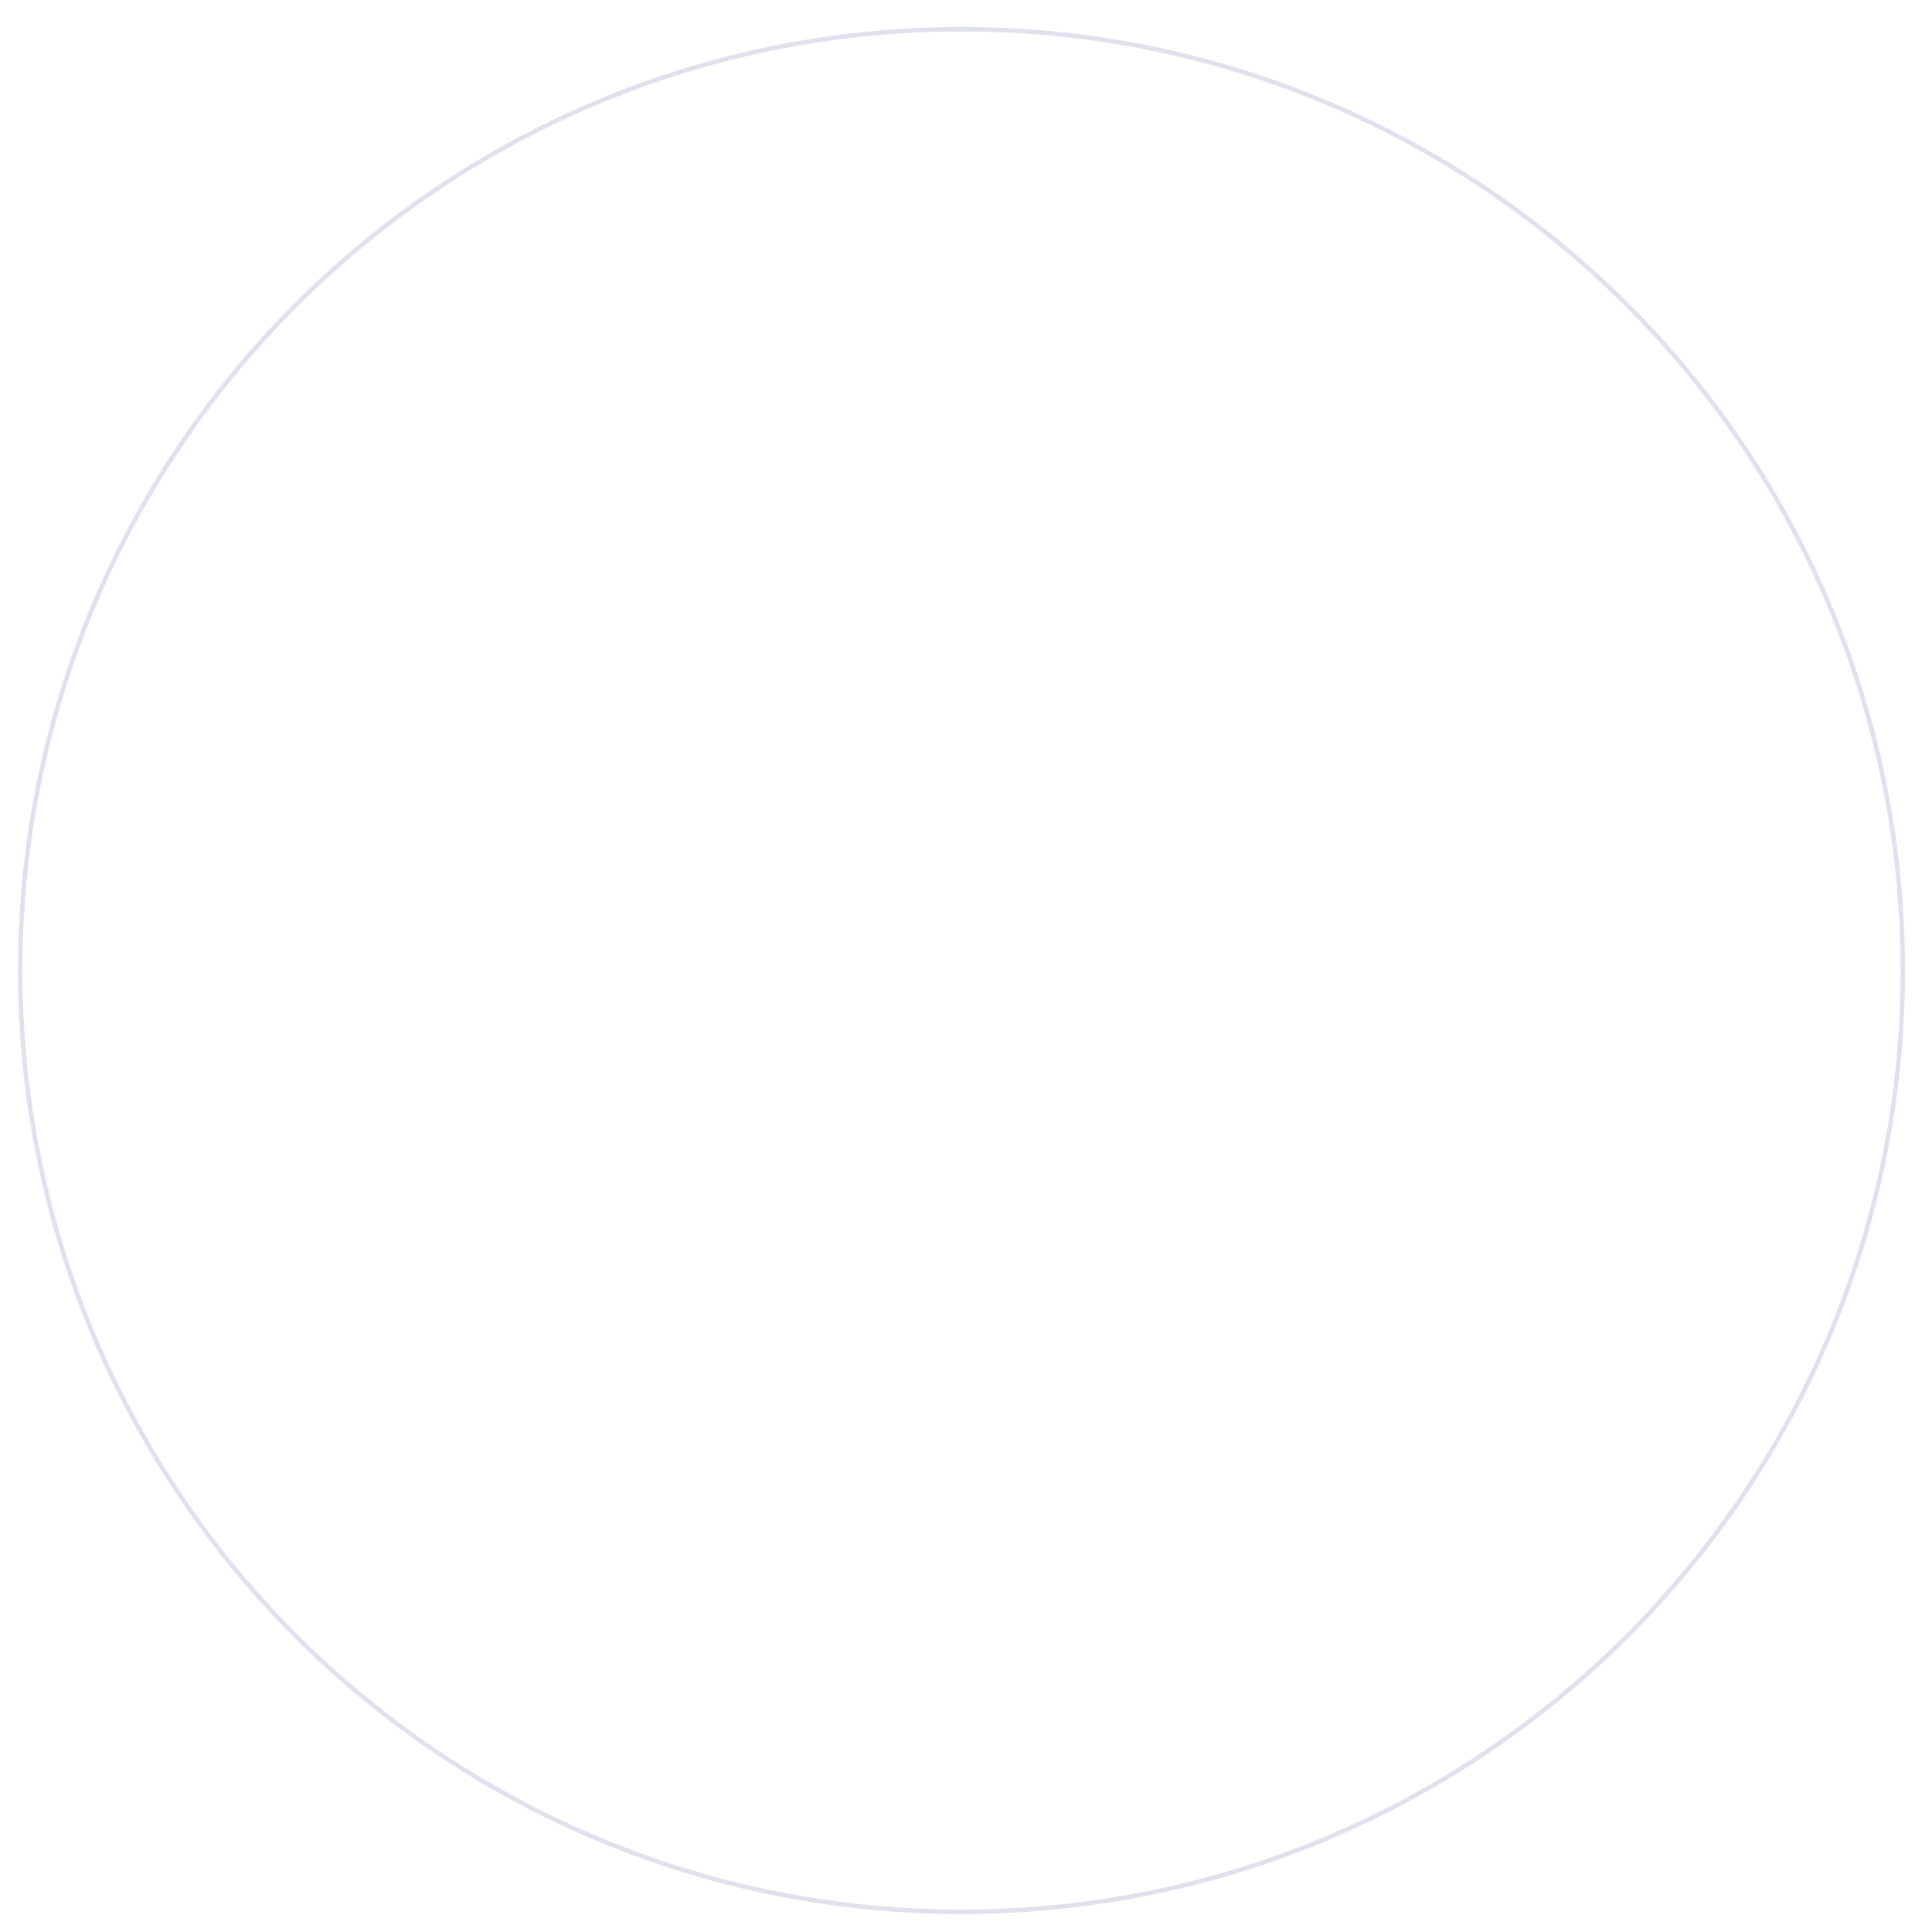
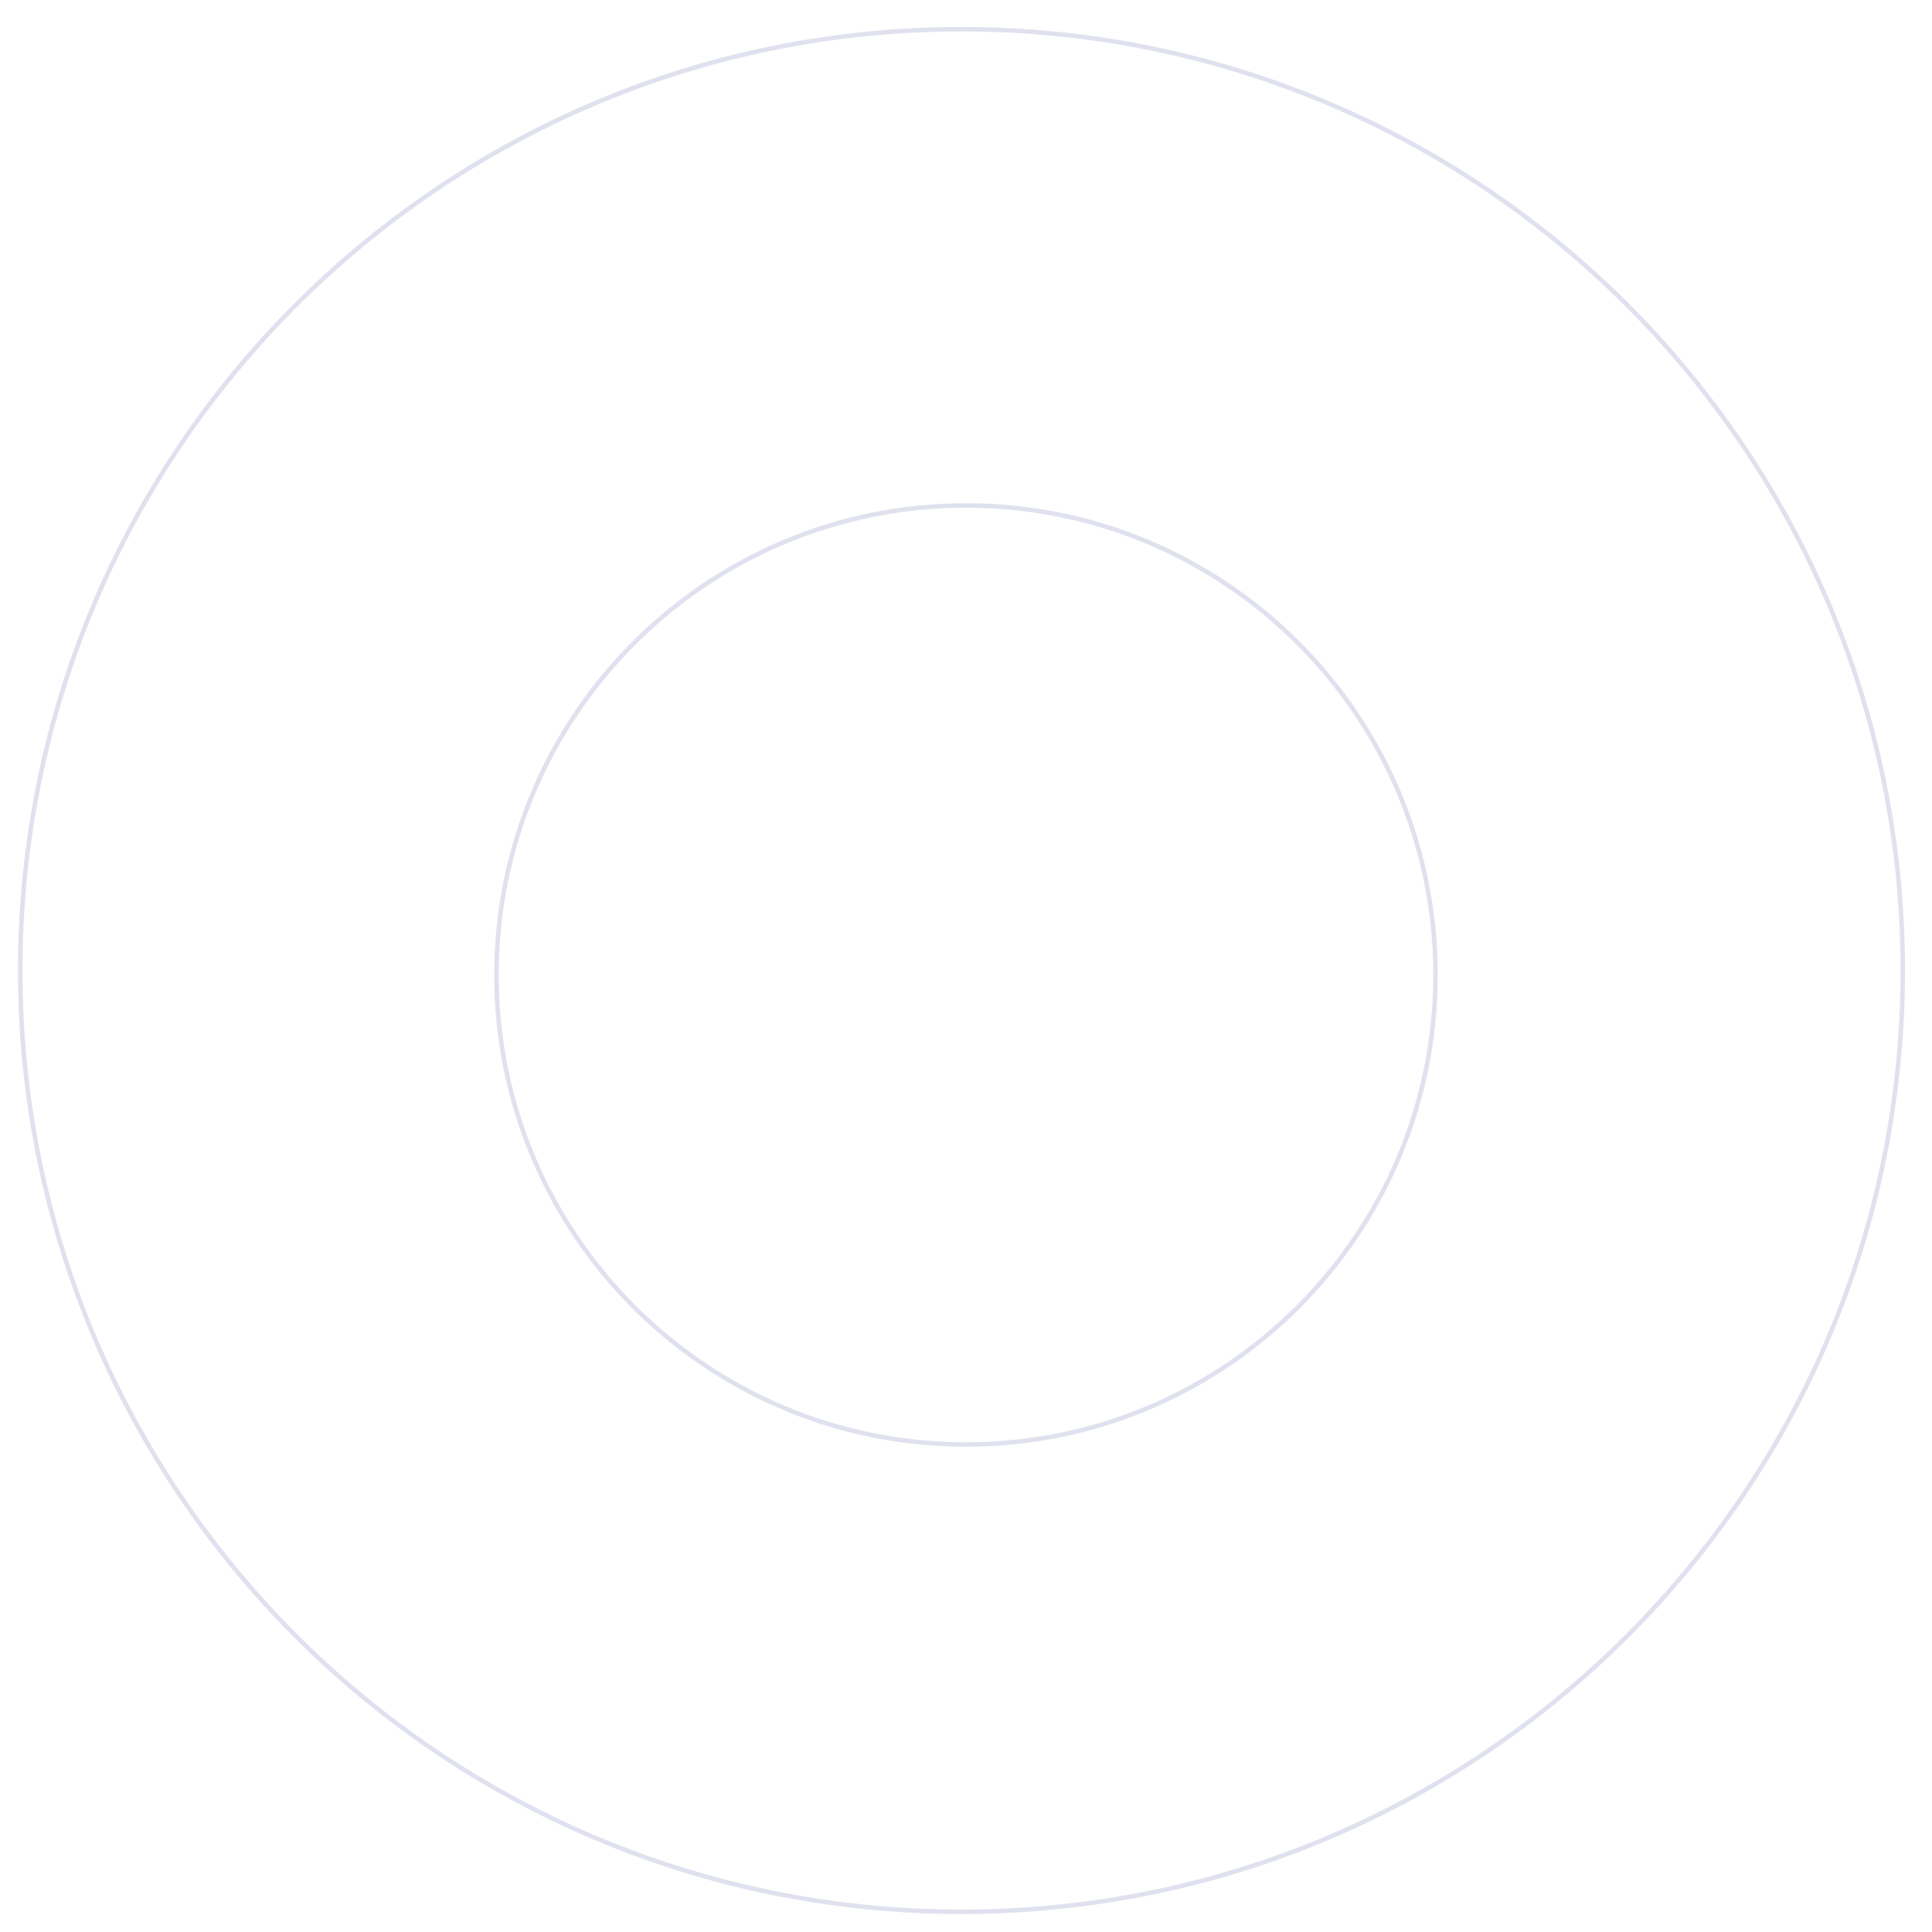
<svg xmlns="http://www.w3.org/2000/svg" width="215px" height="215px" viewBox="0 0 215 215" version="1.1">
  <defs />
  <g id="Page-1" stroke="none" stroke-width="1" fill="none" fill-rule="evenodd">
-     <g id="OneHour" stroke="#E0E1EF">
-       <circle id="Oval" stroke-width="0.5" cx="107" cy="108" r="104.75" />
-       <circle id="Oval" opacity="0" cx="107" cy="108" r="100.5" />
+     <g id="OneHour" transform="translate(-45, 0)" stroke="#E0E1EF" stroke-width="0.5">
+       <g id="hour" transform="translate(47, 3)">
+         <circle id="Oval" cx="105" cy="105" r="104.75" />
+       </g>
+       <g id="30min" transform="translate(100, 56)">
+         <circle id="Oval" cx="52.5" cy="52.5" r="52.25" />
+       </g>
    </g>
  </g>
</svg>
